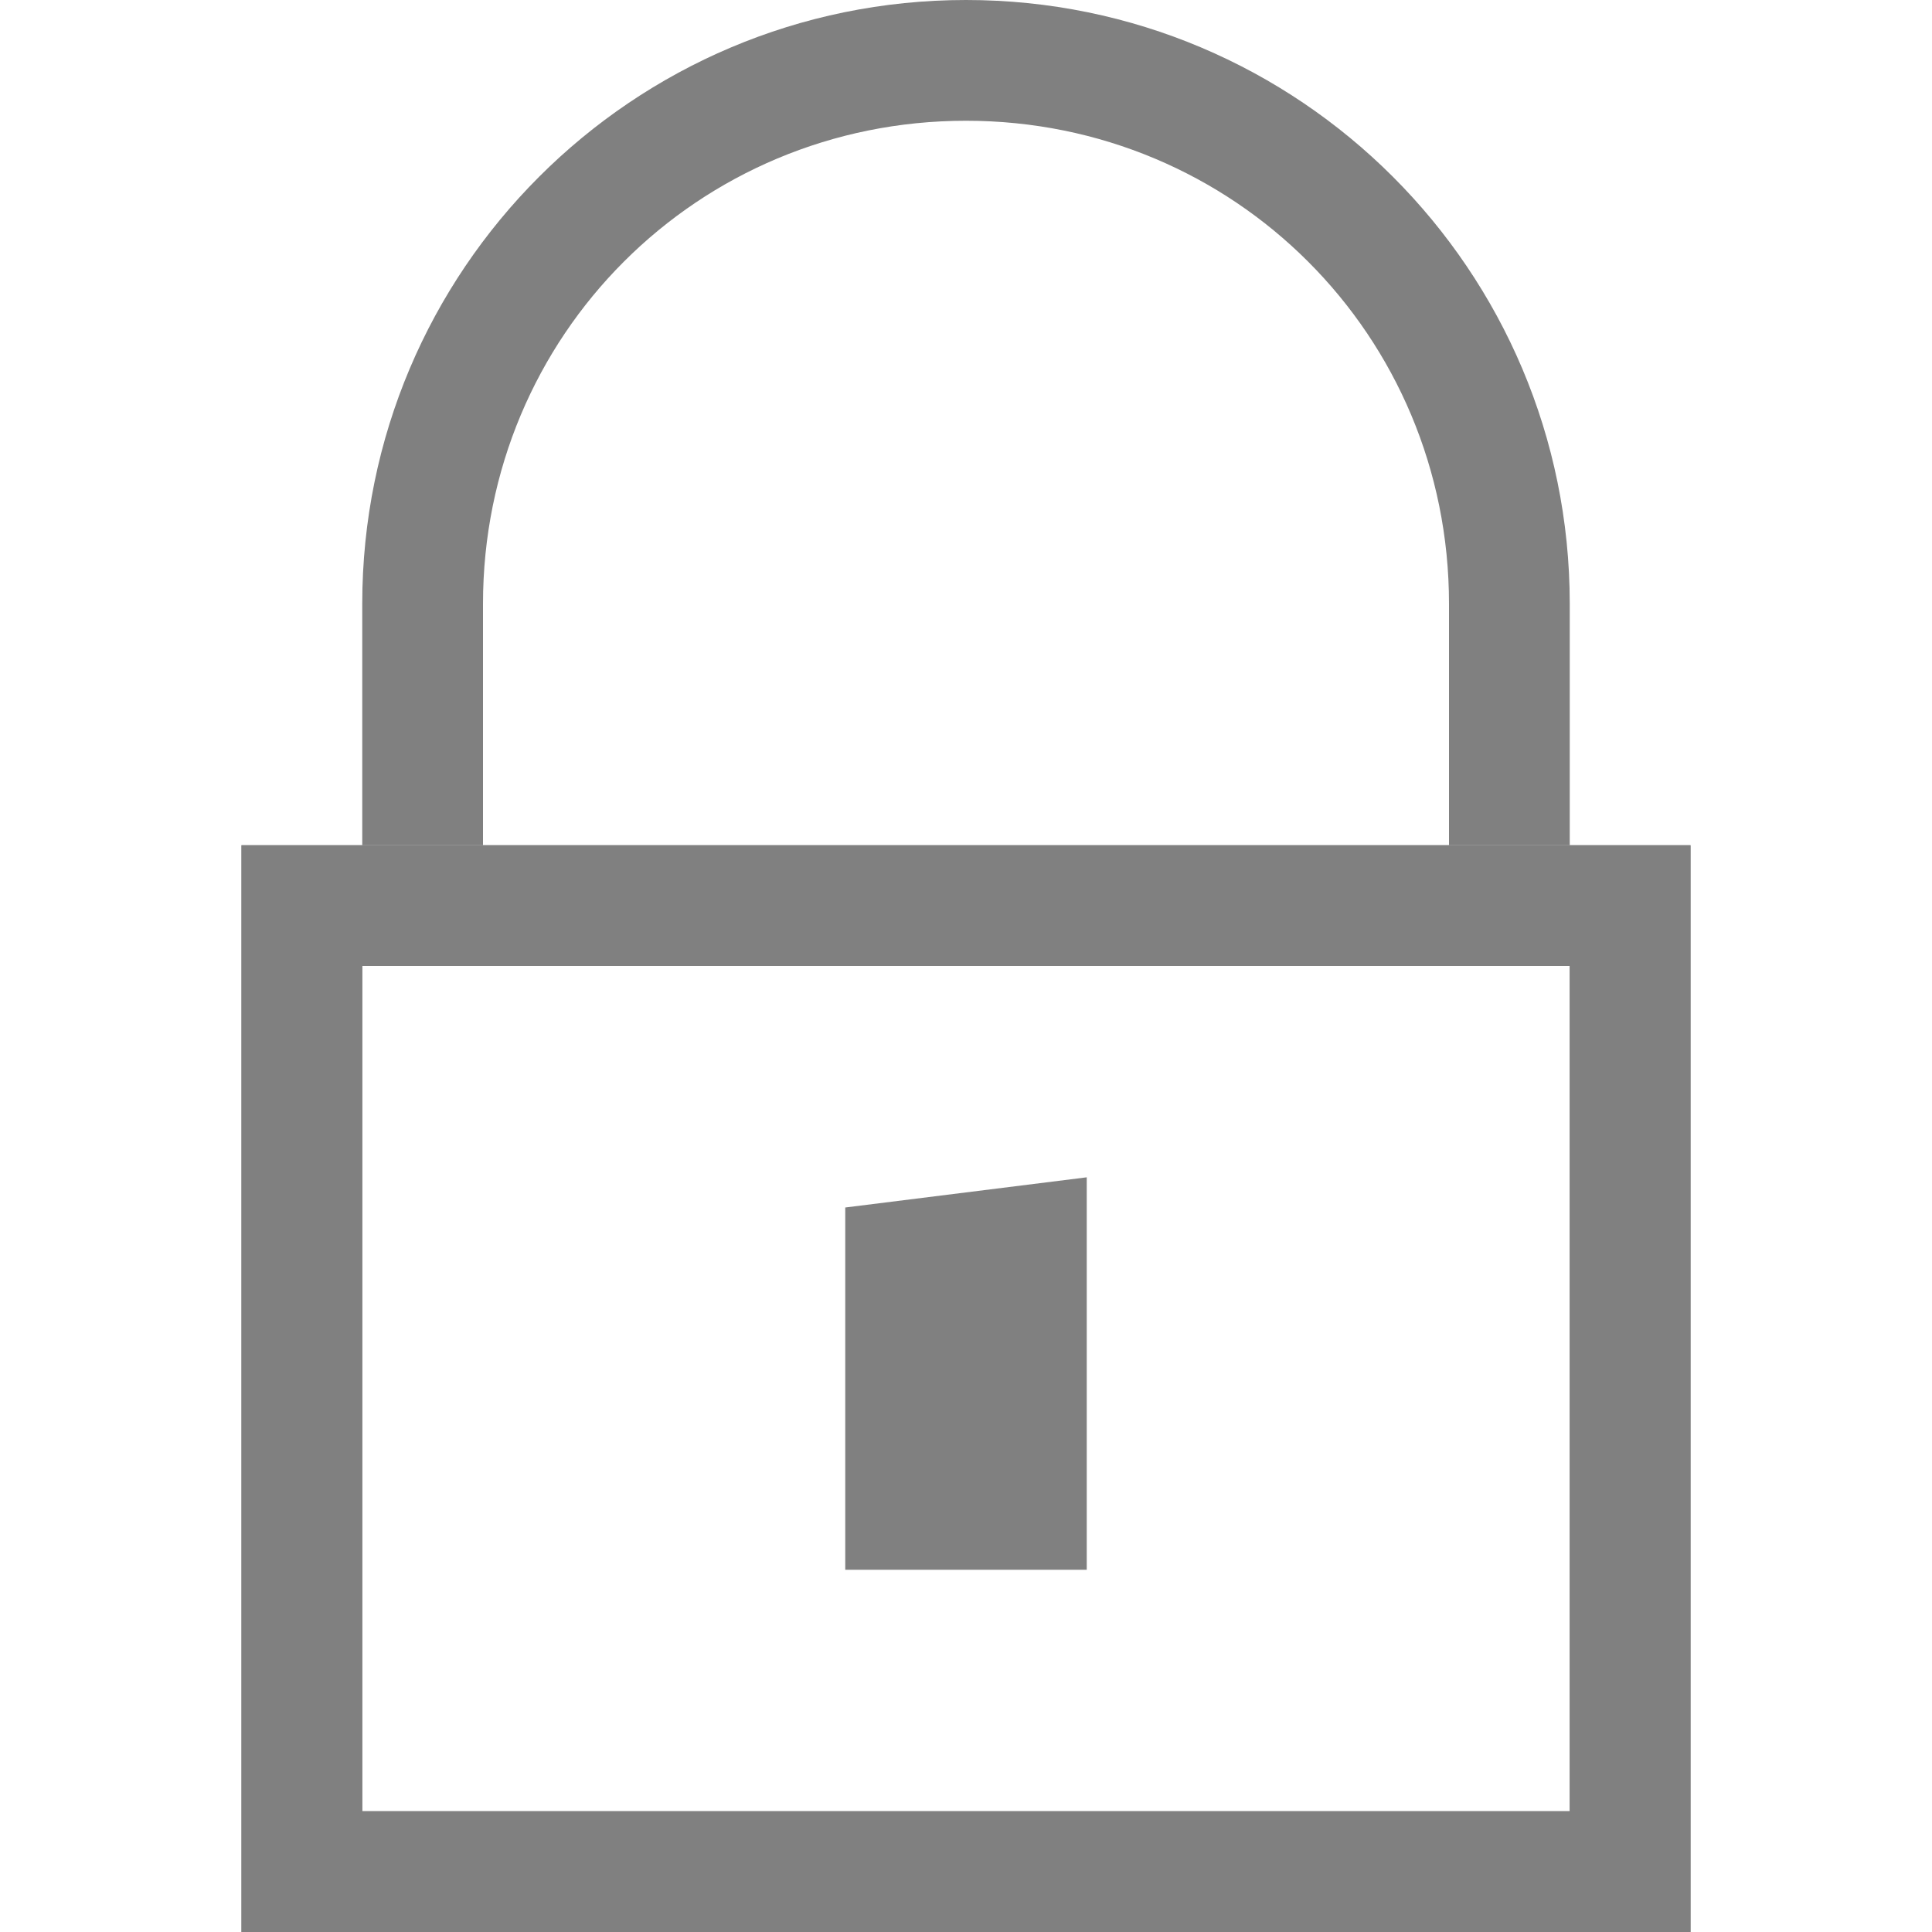
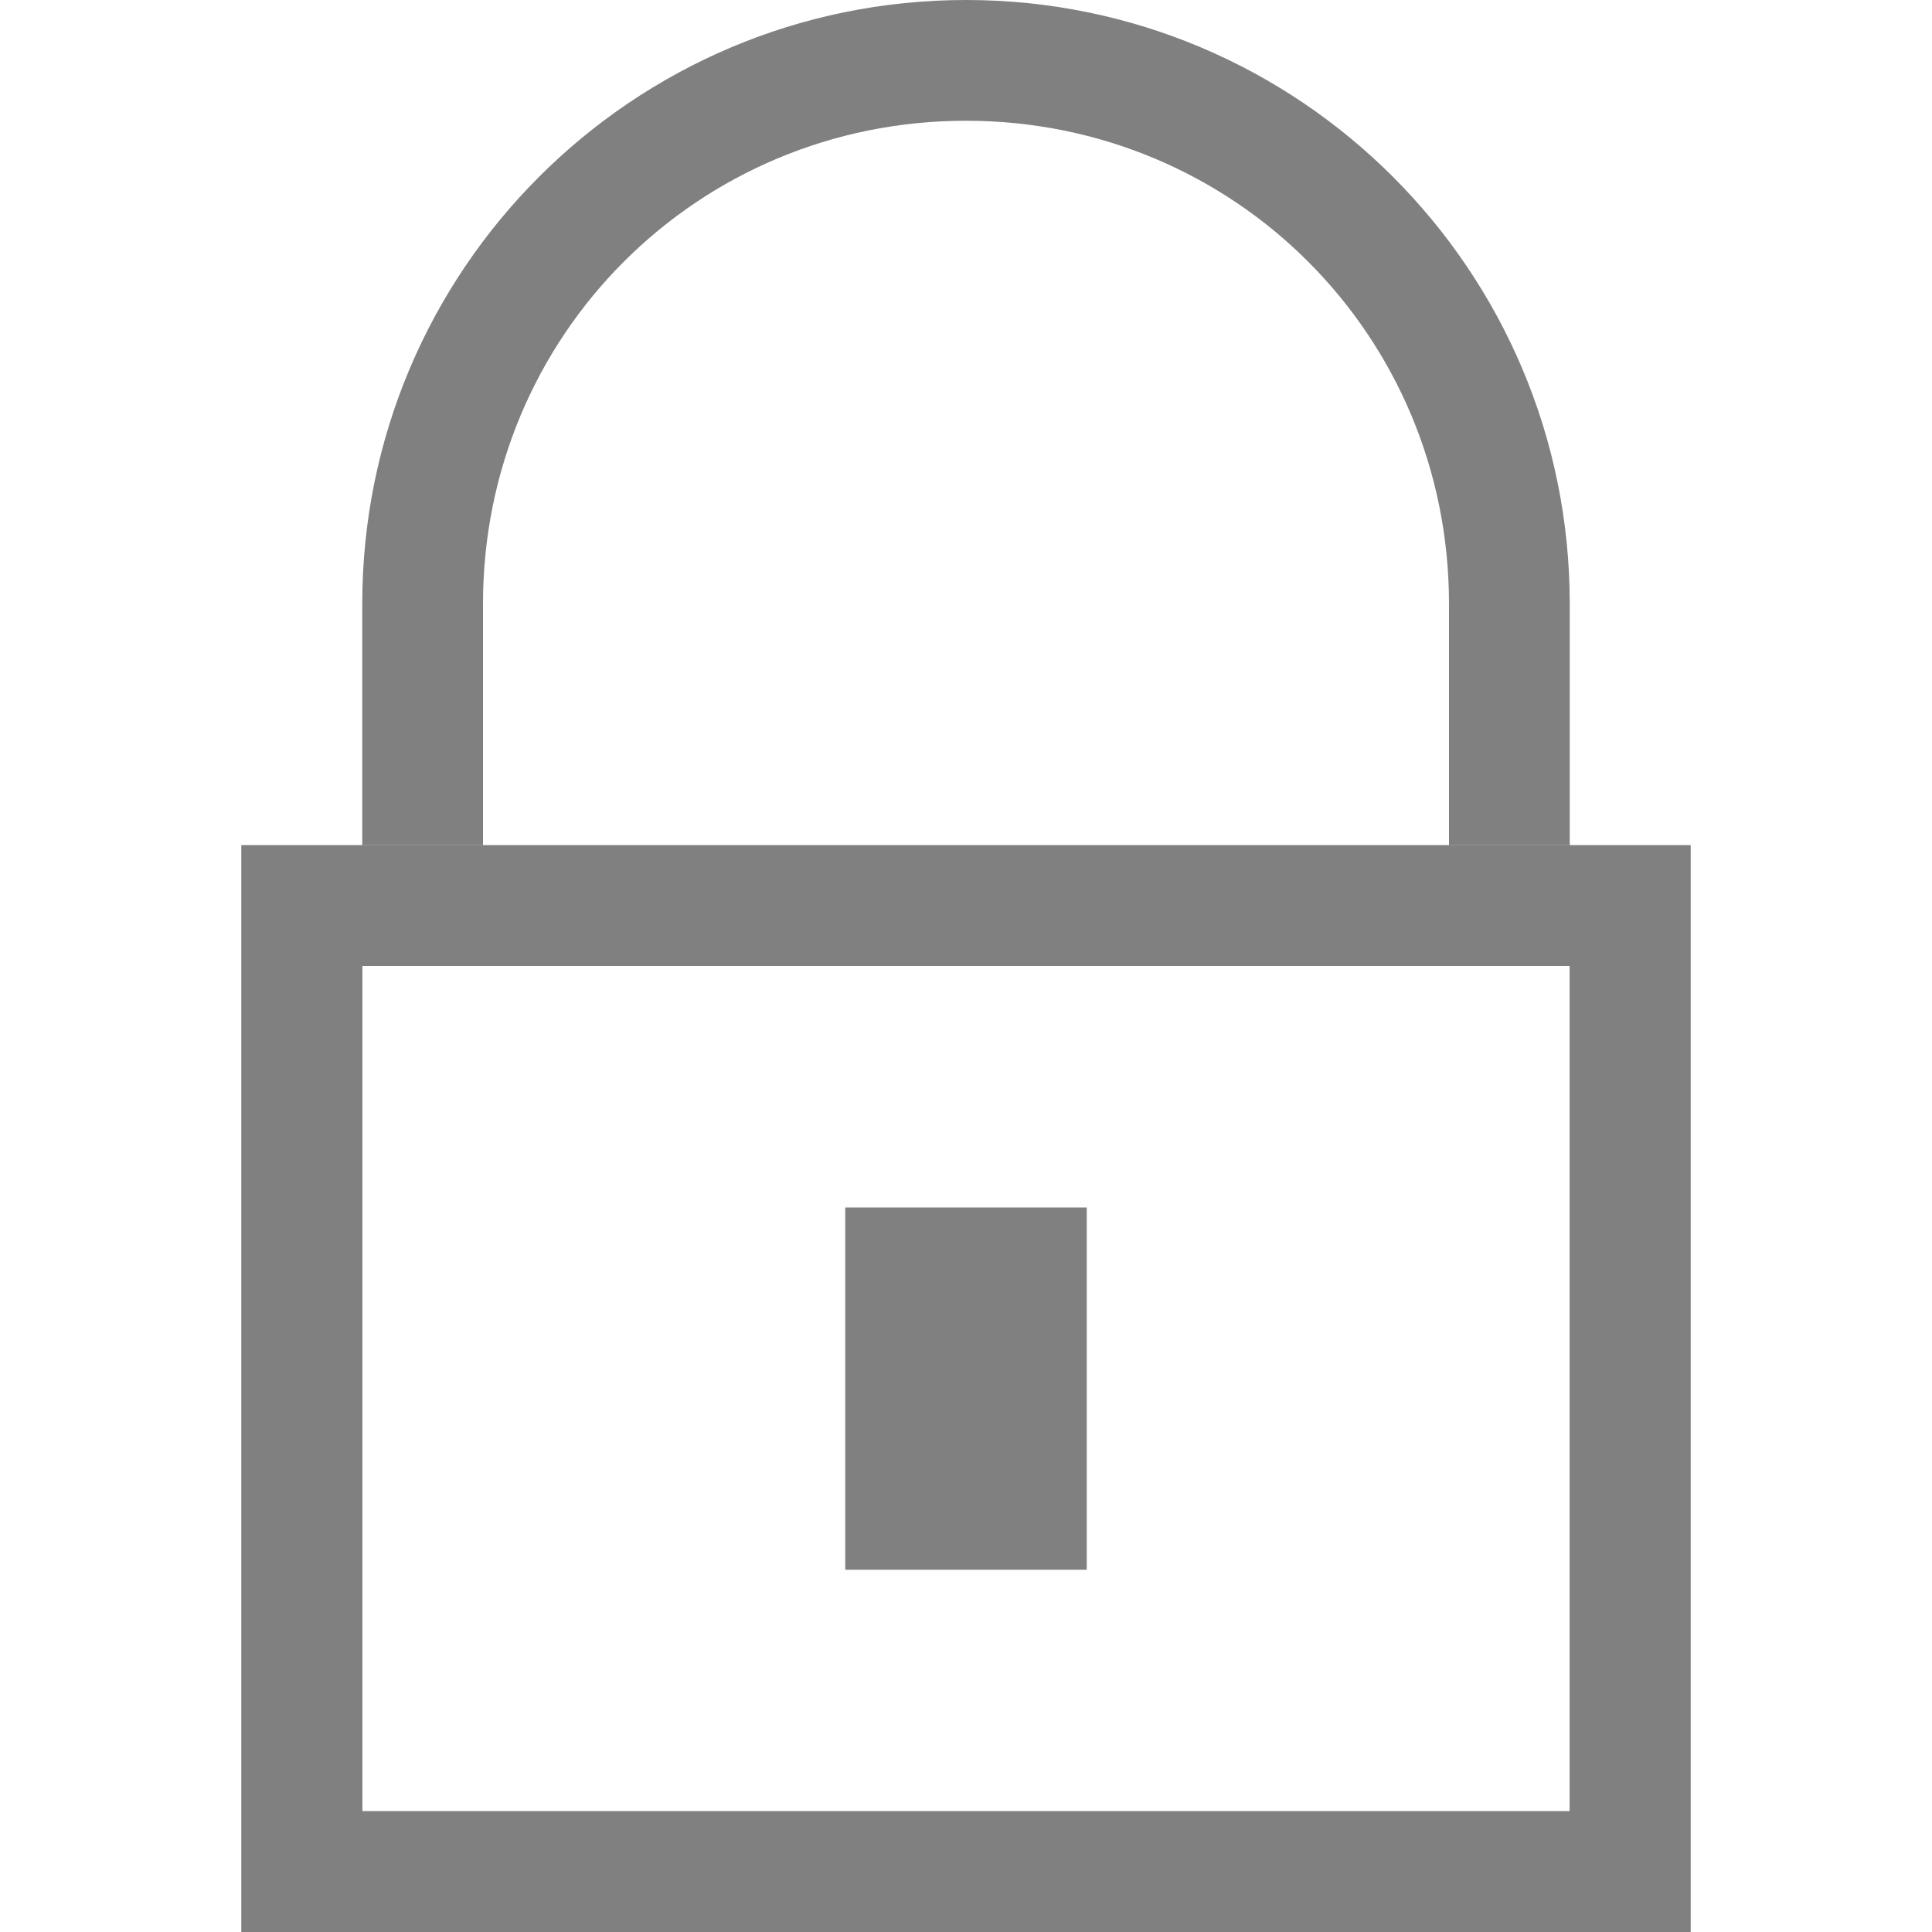
<svg xmlns="http://www.w3.org/2000/svg" xmlns:ns1="http://www.openswatchbook.org/uri/2009/osb" height="16" id="svg7384" version="1.1" width="16">
  <defs id="defs7386">
    <linearGradient id="linearGradient5606" ns1:paint="solid">
      <stop id="stop5608" offset="0" style="stop-color:#000000;stop-opacity:1;" />
    </linearGradient>
    <linearGradient id="linearGradient4526" ns1:paint="solid">
      <stop id="stop4528" offset="0" style="stop-color:#ffffff;stop-opacity:1;" />
    </linearGradient>
    <linearGradient id="linearGradient3600-4" ns1:paint="gradient">
      <stop id="stop3602-7" offset="0" style="stop-color:#f4f4f4;stop-opacity:1" />
      <stop id="stop3604-6" offset="1" style="stop-color:#dbdbdb;stop-opacity:1" />
    </linearGradient>
  </defs>
  <g id="layer9" label="status" style="display:inline" transform="translate(-733.0002,187)" />
  <g id="layer2" style="display:inline" transform="translate(-492,-180)" />
  <g id="layer4" style="display:inline" transform="translate(-492,-180)" />
  <g id="g1812" style="display:inline" transform="translate(-492,-180)" />
  <g id="g6217" style="display:inline" transform="translate(-492,-180)" />
  <g id="layer3" style="display:inline" transform="translate(-492,-180)" />
  <g id="g1833" style="display:inline" transform="translate(-492,-180)">
    <path d="m 494,187 -3e-5,9 h 12 v -9 z m 1,1 h 10 v 7 h -10 z" id="path2389" style="color:#000000;font-style:normal;font-variant:normal;font-weight:normal;font-stretch:normal;font-size:medium;line-height:normal;font-family:sans-serif;font-variant-ligatures:none;font-variant-position:normal;font-variant-caps:normal;font-variant-numeric:normal;font-variant-alternates:normal;font-feature-settings:normal;text-indent:0;text-align:start;text-decoration:none;text-decoration-line:none;text-decoration-style:solid;text-decoration-color:#000000;letter-spacing:normal;word-spacing:normal;text-transform:none;writing-mode:lr-tb;direction:ltr;baseline-shift:baseline;text-anchor:start;white-space:normal;shape-padding:0;clip-rule:nonzero;display:inline;overflow:visible;visibility:visible;opacity:1;isolation:auto;mix-blend-mode:normal;color-interpolation:sRGB;color-interpolation-filters:linearRGB;solid-color:#000000;solid-opacity:1;fill:#808080;fill-opacity:1;fill-rule:nonzero;stroke:none;stroke-width:4;stroke-linecap:butt;stroke-linejoin:miter;stroke-miterlimit:4;stroke-dasharray:none;stroke-dashoffset:0;stroke-opacity:1;marker:none;color-rendering:auto;image-rendering:auto;shape-rendering:auto;text-rendering:auto;enable-background:accumulate" />
    <path d="m 500,180 c -2.762,0 -5,2.238 -5,5 v 2 h 1 v -2 c 0,-2.222 1.778,-4 4,-4 2.222,0 4,1.778 4,4 v 2 h 1 v -2 c 0,-2.762 -2.238,-5 -5,-5 z" id="path2391" style="color:#000000;font-style:normal;font-variant:normal;font-weight:normal;font-stretch:normal;font-size:medium;line-height:normal;font-family:sans-serif;text-indent:0;text-align:start;text-decoration:none;text-decoration-line:none;text-decoration-style:solid;text-decoration-color:#000000;letter-spacing:normal;word-spacing:normal;text-transform:none;writing-mode:lr-tb;direction:ltr;baseline-shift:baseline;text-anchor:start;white-space:normal;shape-padding:0;clip-rule:nonzero;display:inline;overflow:visible;visibility:visible;opacity:1;isolation:auto;mix-blend-mode:normal;color-interpolation:sRGB;color-interpolation-filters:linearRGB;solid-color:#000000;solid-opacity:1;fill:#808080;fill-opacity:1;fill-rule:nonzero;stroke:none;stroke-width:4;stroke-linecap:butt;stroke-linejoin:miter;stroke-miterlimit:4;stroke-dasharray:none;stroke-dashoffset:0;stroke-opacity:1;marker:none;color-rendering:auto;image-rendering:auto;shape-rendering:auto;text-rendering:auto;enable-background:accumulate" />
-     <path d="m 494,187 v 9 h 12 v -9 z m 1,1 h 10 v 7 h -10 z m 4,2 v 3 h 2 v -3.25 z" id="path2393" style="color:#000000;font-style:normal;font-variant:normal;font-weight:normal;font-stretch:normal;font-size:medium;line-height:normal;font-family:sans-serif;font-variant-ligatures:none;font-variant-position:normal;font-variant-caps:normal;font-variant-numeric:normal;font-variant-alternates:normal;font-feature-settings:normal;text-indent:0;text-align:start;text-decoration:none;text-decoration-line:none;text-decoration-style:solid;text-decoration-color:#000000;letter-spacing:normal;word-spacing:normal;text-transform:none;writing-mode:lr-tb;direction:ltr;baseline-shift:baseline;text-anchor:start;white-space:normal;shape-padding:0;clip-rule:nonzero;display:inline;overflow:visible;visibility:visible;opacity:1;isolation:auto;mix-blend-mode:normal;color-interpolation:sRGB;color-interpolation-filters:linearRGB;solid-color:#000000;solid-opacity:1;fill:#808080;fill-opacity:1;fill-rule:nonzero;stroke:none;stroke-width:4;stroke-linecap:butt;stroke-linejoin:miter;stroke-miterlimit:4;stroke-dasharray:none;stroke-dashoffset:0;stroke-opacity:1;marker:none;color-rendering:auto;image-rendering:auto;shape-rendering:auto;text-rendering:auto;enable-background:accumulate" />
+     <path d="m 494,187 v 9 h 12 v -9 z m 1,1 h 10 v 7 h -10 z m 4,2 v 3 h 2 L 501,190 Z" id="path2393" style="color:#000000;font-style:normal;font-variant:normal;font-weight:normal;font-stretch:normal;font-size:medium;line-height:normal;font-family:sans-serif;font-variant-ligatures:none;font-variant-position:normal;font-variant-caps:normal;font-variant-numeric:normal;font-variant-alternates:normal;font-feature-settings:normal;text-indent:0;text-align:start;text-decoration:none;text-decoration-line:none;text-decoration-style:solid;text-decoration-color:#000000;letter-spacing:normal;word-spacing:normal;text-transform:none;writing-mode:lr-tb;direction:ltr;baseline-shift:baseline;text-anchor:start;white-space:normal;shape-padding:0;clip-rule:nonzero;display:inline;overflow:visible;visibility:visible;opacity:1;isolation:auto;mix-blend-mode:normal;color-interpolation:sRGB;color-interpolation-filters:linearRGB;solid-color:#000000;solid-opacity:1;fill:#808080;fill-opacity:1;fill-rule:nonzero;stroke:none;stroke-width:4;stroke-linecap:butt;stroke-linejoin:miter;stroke-miterlimit:4;stroke-dasharray:none;stroke-dashoffset:0;stroke-opacity:1;marker:none;color-rendering:auto;image-rendering:auto;shape-rendering:auto;text-rendering:auto;enable-background:accumulate" />
  </g>
  <g id="layer1" style="display:inline" transform="translate(-492,-180)" />
</svg>
